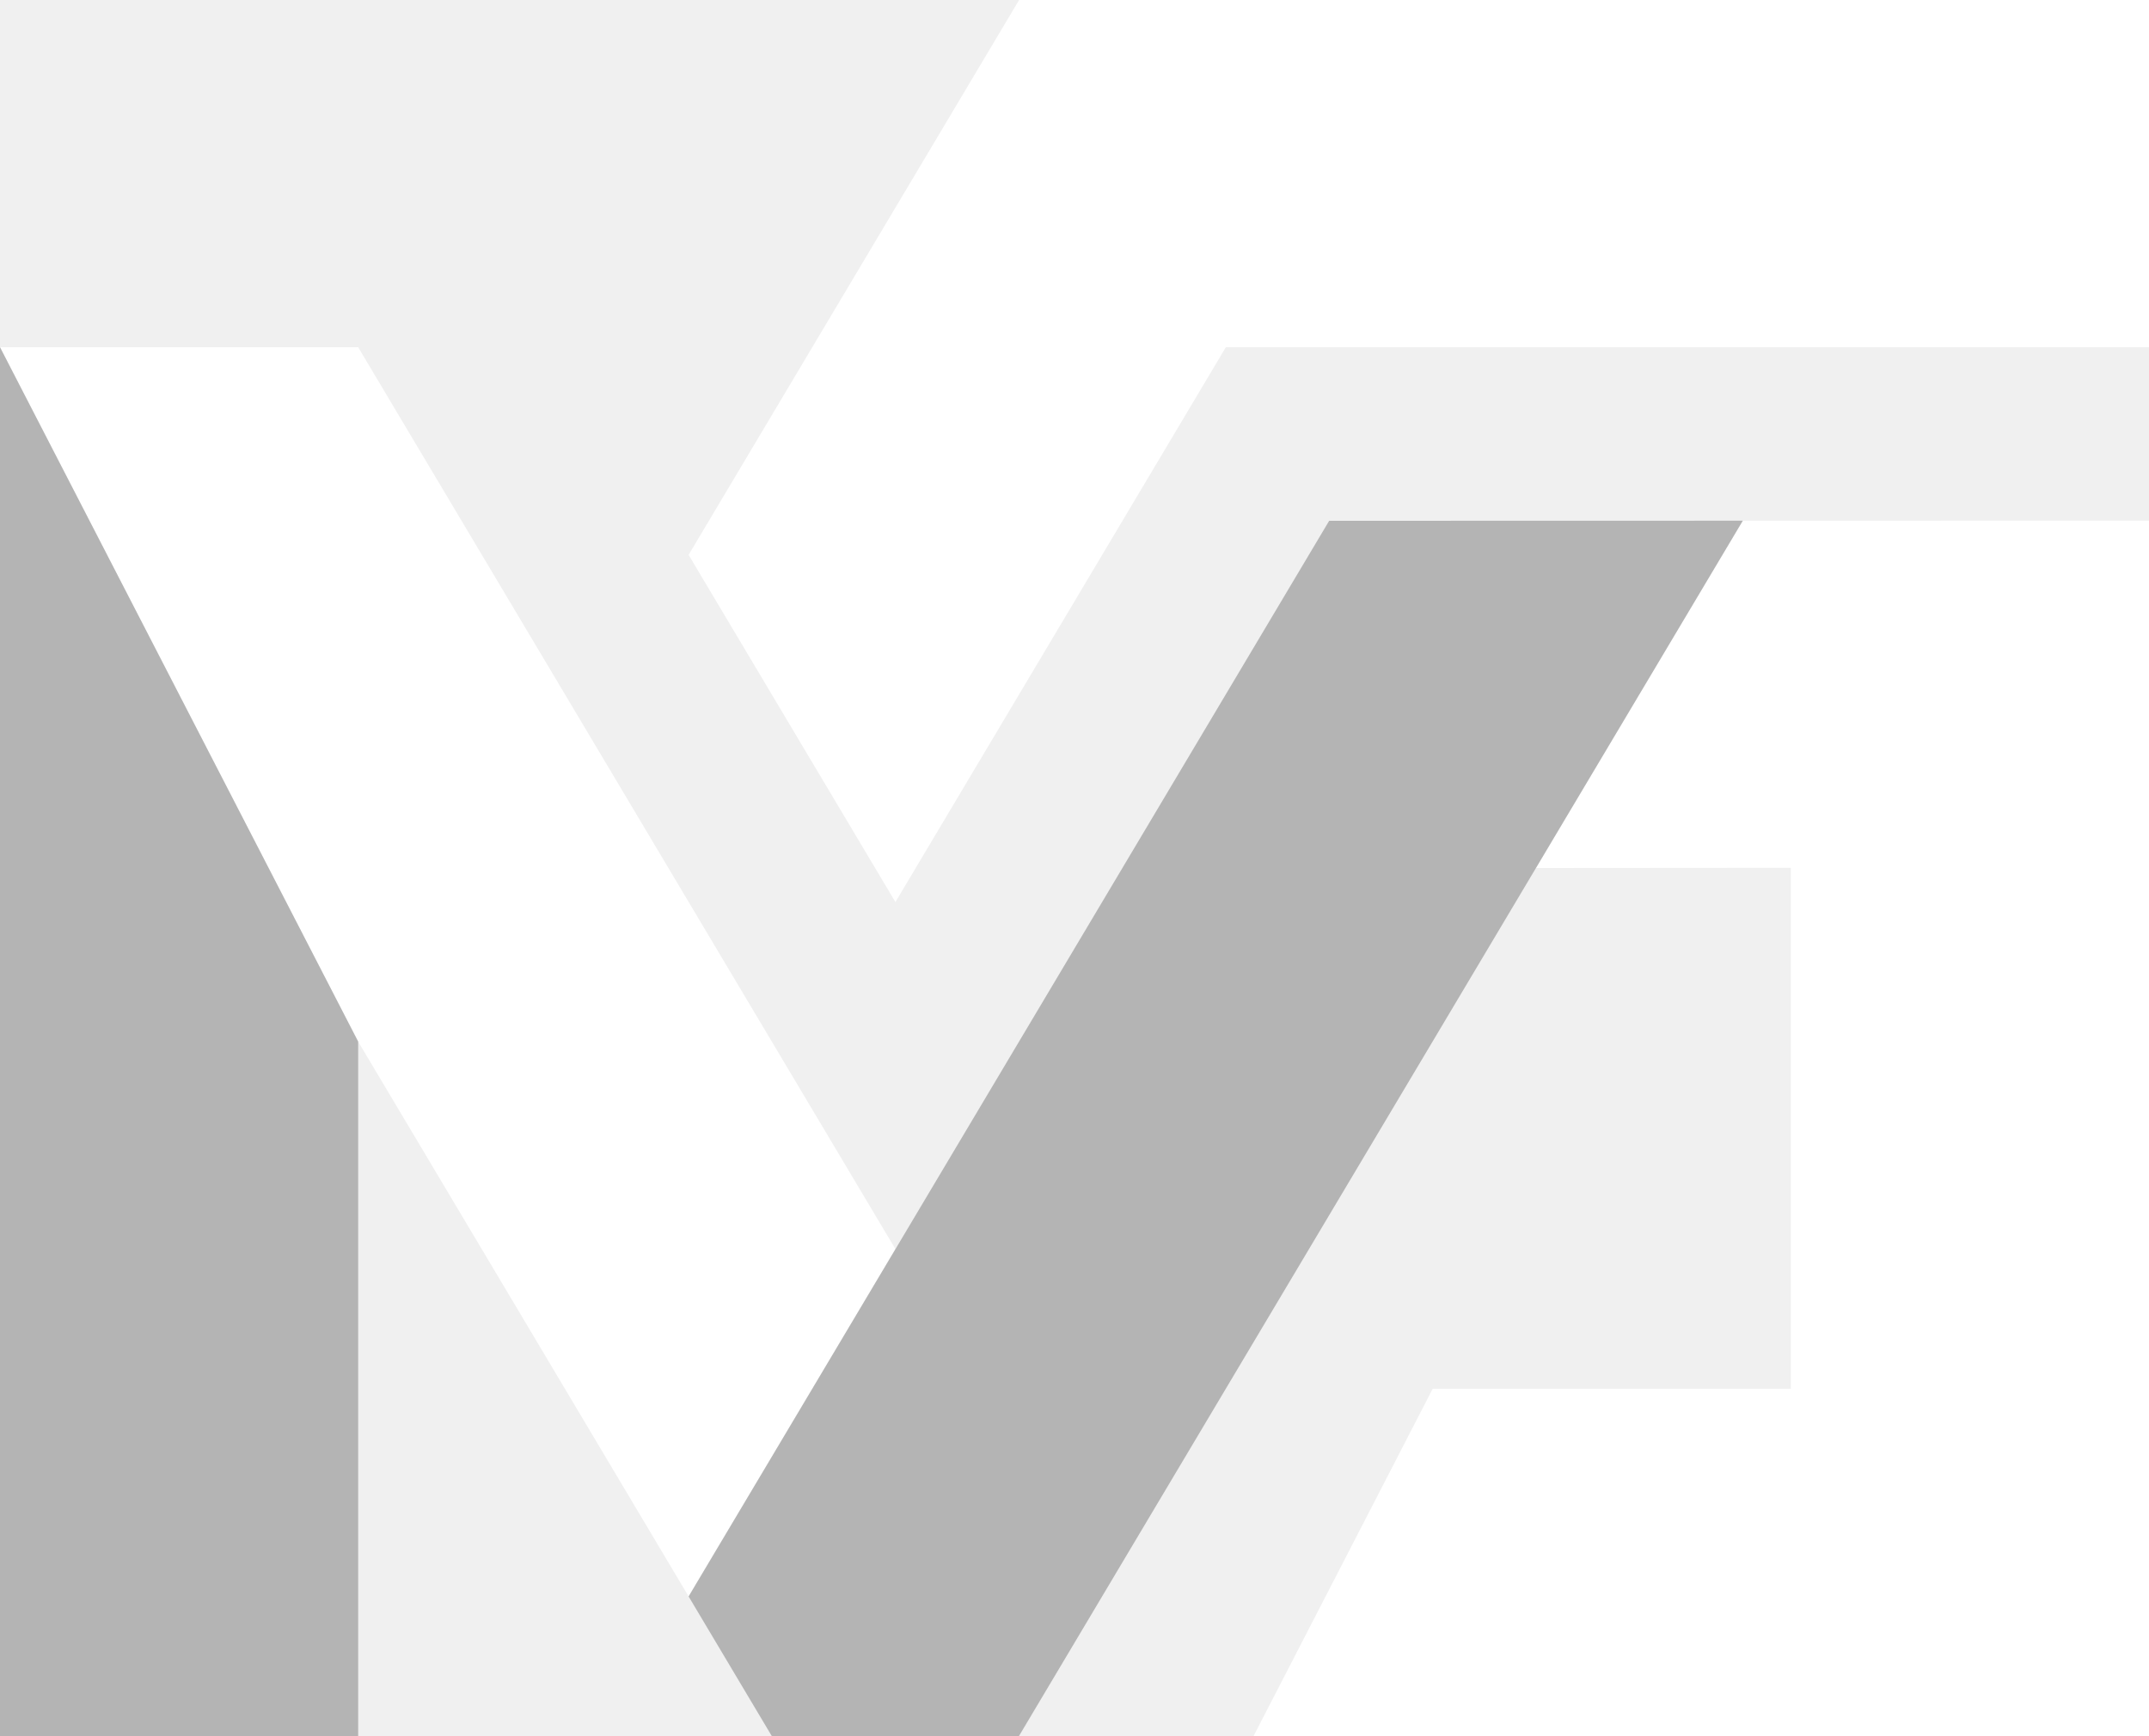
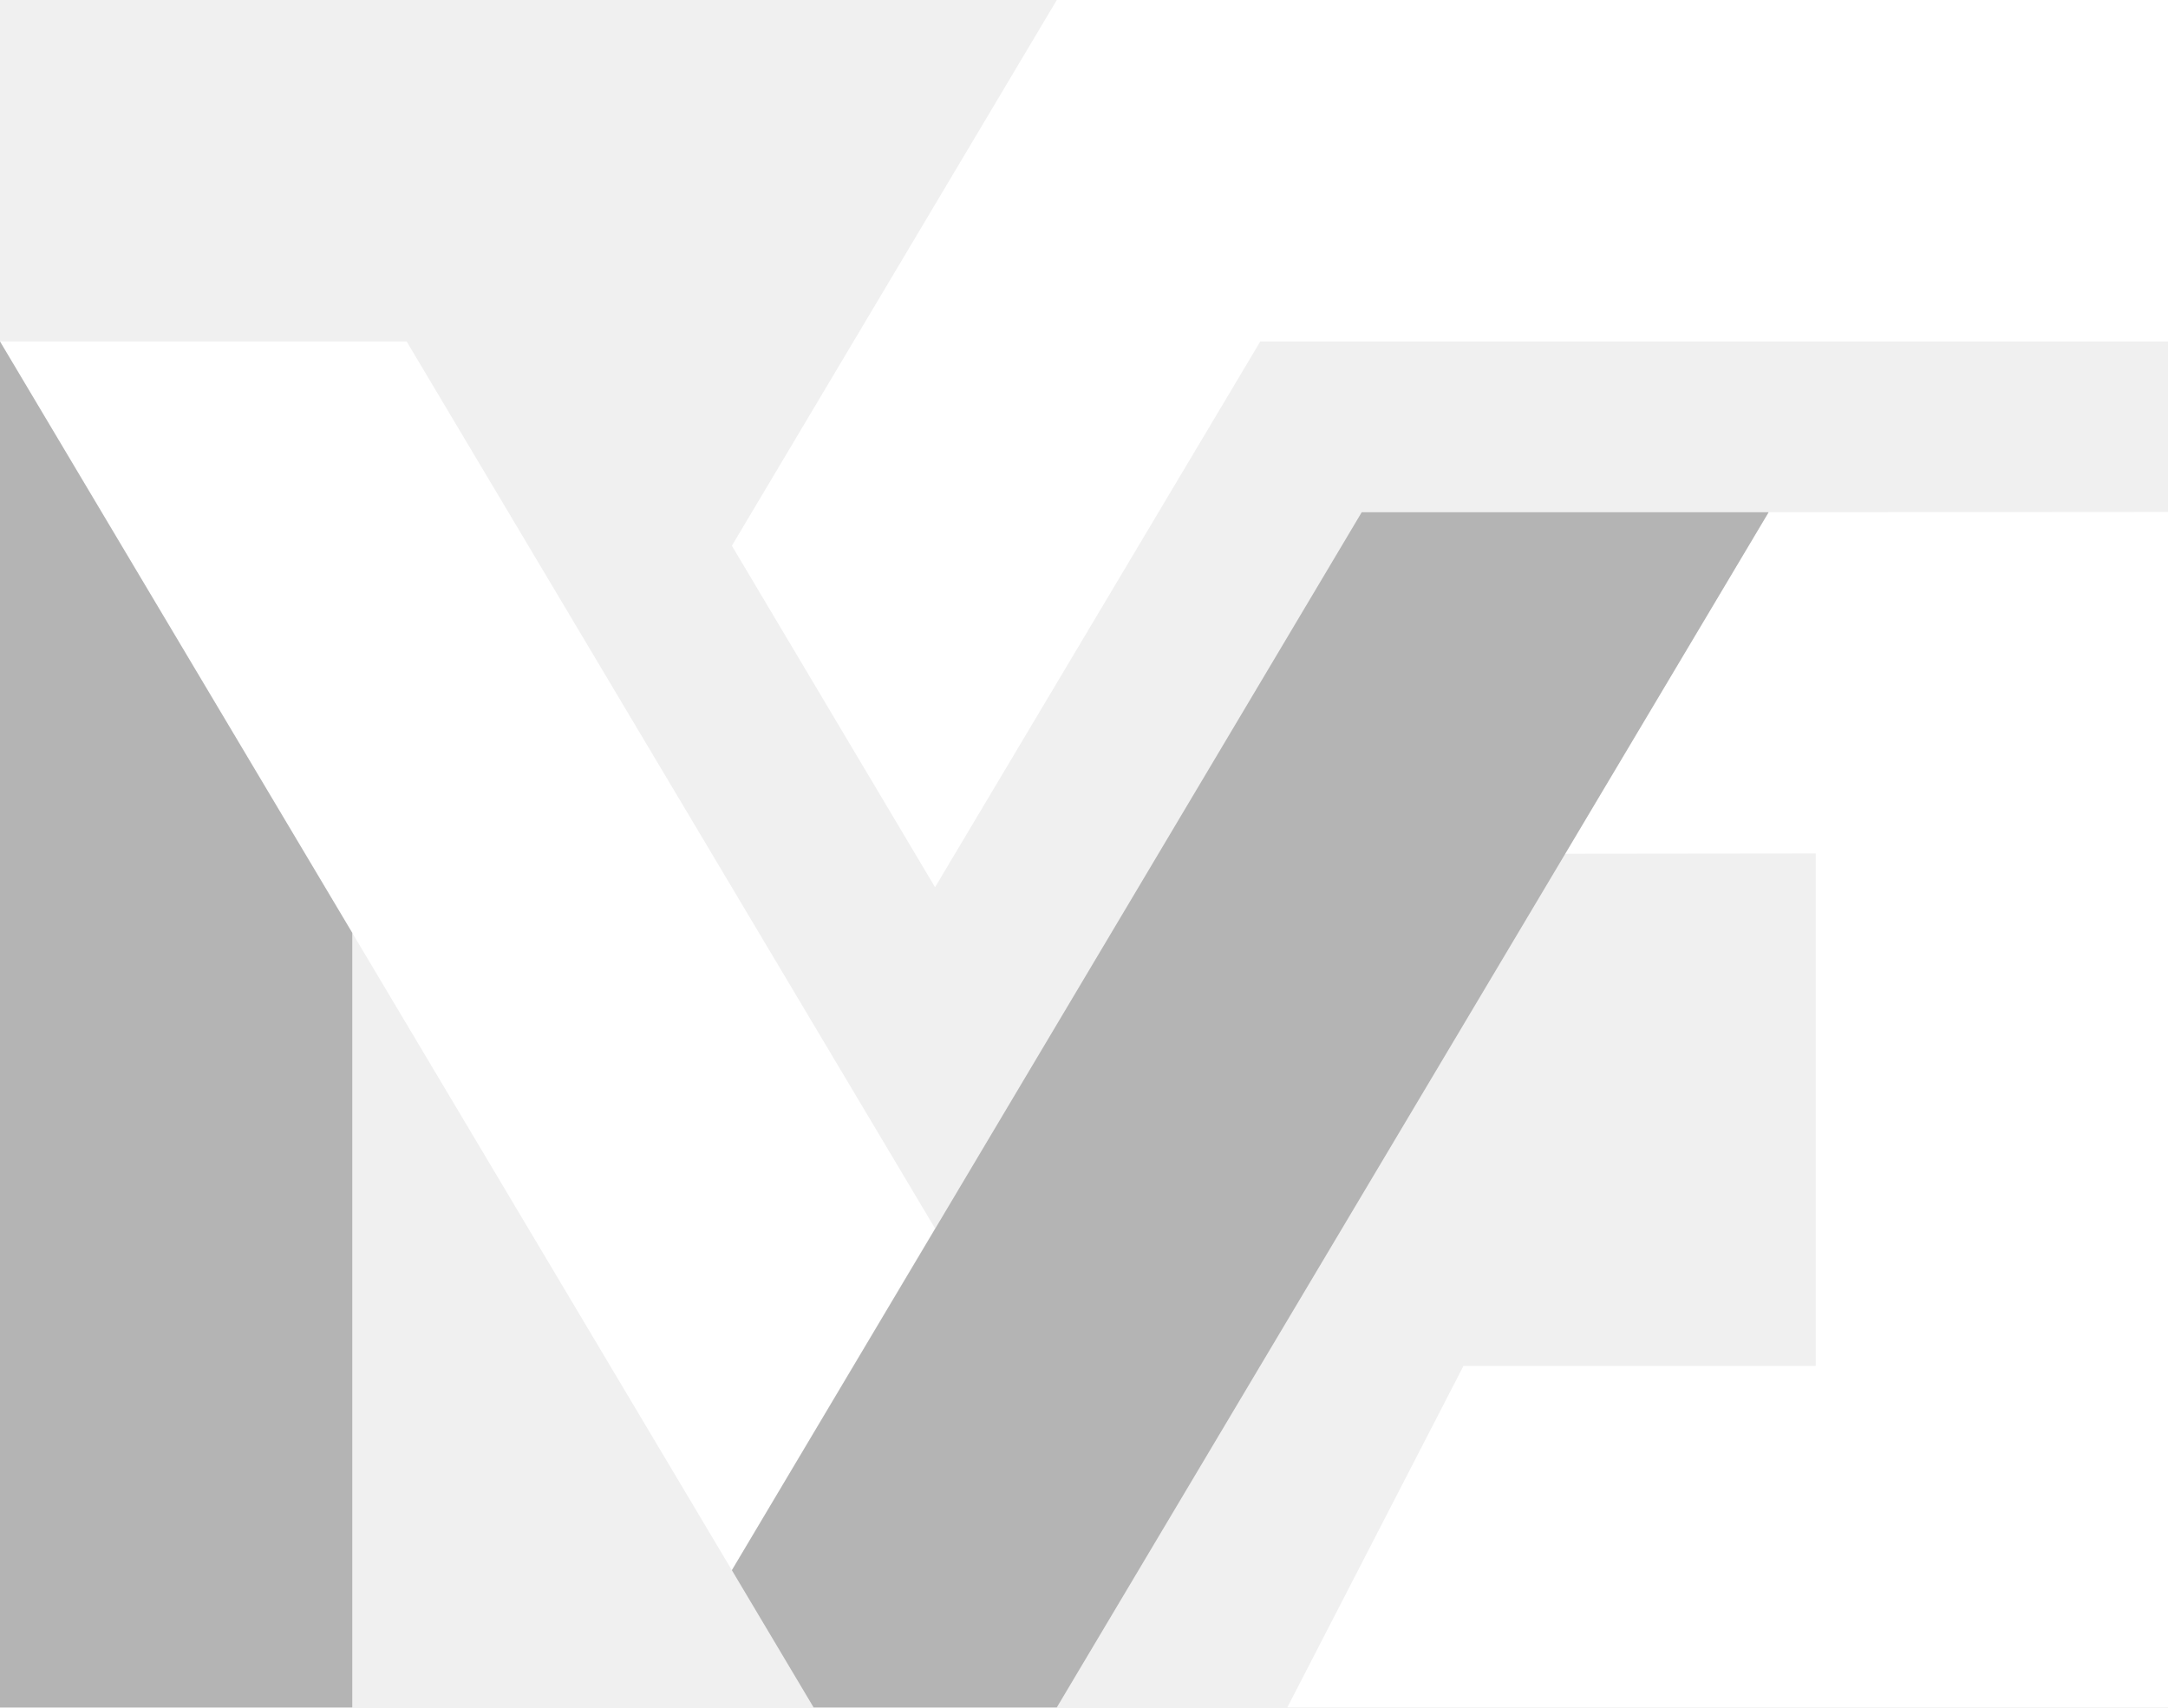
- <svg xmlns="http://www.w3.org/2000/svg" width="750" height="606" viewBox="0 0 750 606" fill="none">
-   <g clip-path="url(#clip0_22_3)">
-     <path d="M240.326 193.691L355.66 0H750V121.2H427.826L312.5 314.891L240.326 193.691Z" fill="white" />
-     <path d="M312.5 436.024L125 121.2H0L125 363.6L240.326 557.284L312.5 436.024Z" fill="white" />
-     <path d="M750 181.733V606H437.5L500 484.8H625V302.933L536.049 303L608.236 181.766L750 181.733Z" fill="white" />
-     <path d="M463.875 181.8L240.326 557.284L269.34 606H355.625L608.236 181.766L463.875 181.8Z" fill="#B4B4B4" />
-     <path d="M0 606H125V363.6L0 121.2V606Z" fill="#B4B4B4" />
+ <svg xmlns="http://www.w3.org/2000/svg" xmlns:xlink="http://www.w3.org/1999/xlink" version="1.1" id="Layer_1" x="0px" y="0px" viewBox="0 0 769.3 606" style="enable-background:new 0 0 769.3 606;" xml:space="preserve">
+   <style type="text/css">
+ 	.st0{clip-path:url(#SVGID_00000090973471649990435770000001457978406522741414_);}
+ 	.st1{fill:#FFFFFF;}
+ 	.st2{fill:#B4B4B4;}
+ </style>
+   <g>
+     <defs>
+       <rect id="SVGID_1_" width="769.3" height="606" />
+     </defs>
+     <clipPath id="SVGID_00000043451981554379318190000013841271621363195293_">
+       <use xlink:href="#SVGID_1_" style="overflow:visible;" />
+     </clipPath>
+     <g style="clip-path:url(#SVGID_00000043451981554379318190000013841271621363195293_);">
+       <path class="st1" d="M259.7,193.7L375,0h394.3v121.2H447.2L331.8,314.9L259.7,193.7z" />
+       <path class="st1" d="M331.8,436L144.3,121.2h-125H0l259.7,436.1L331.8,436z" />
+       <path class="st1" d="M769.3,181.7V606H456.8l62.5-121.2h125V302.9l-89,0.1l72.2-121.2L769.3,181.7z" />
+       <path class="st2" d="M483.2,181.8L259.7,557.3l29,48.7H375l252.6-424.2L483.2,181.8z" />
+       <path class="st2" d="M0,606h125V331.1L0,121.2V606z" />
+     </g>
  </g>
-   <defs>
-     <clipPath id="clip0_22_3">
-       <rect width="750" height="606" fill="white" />
-     </clipPath>
-   </defs>
</svg>
